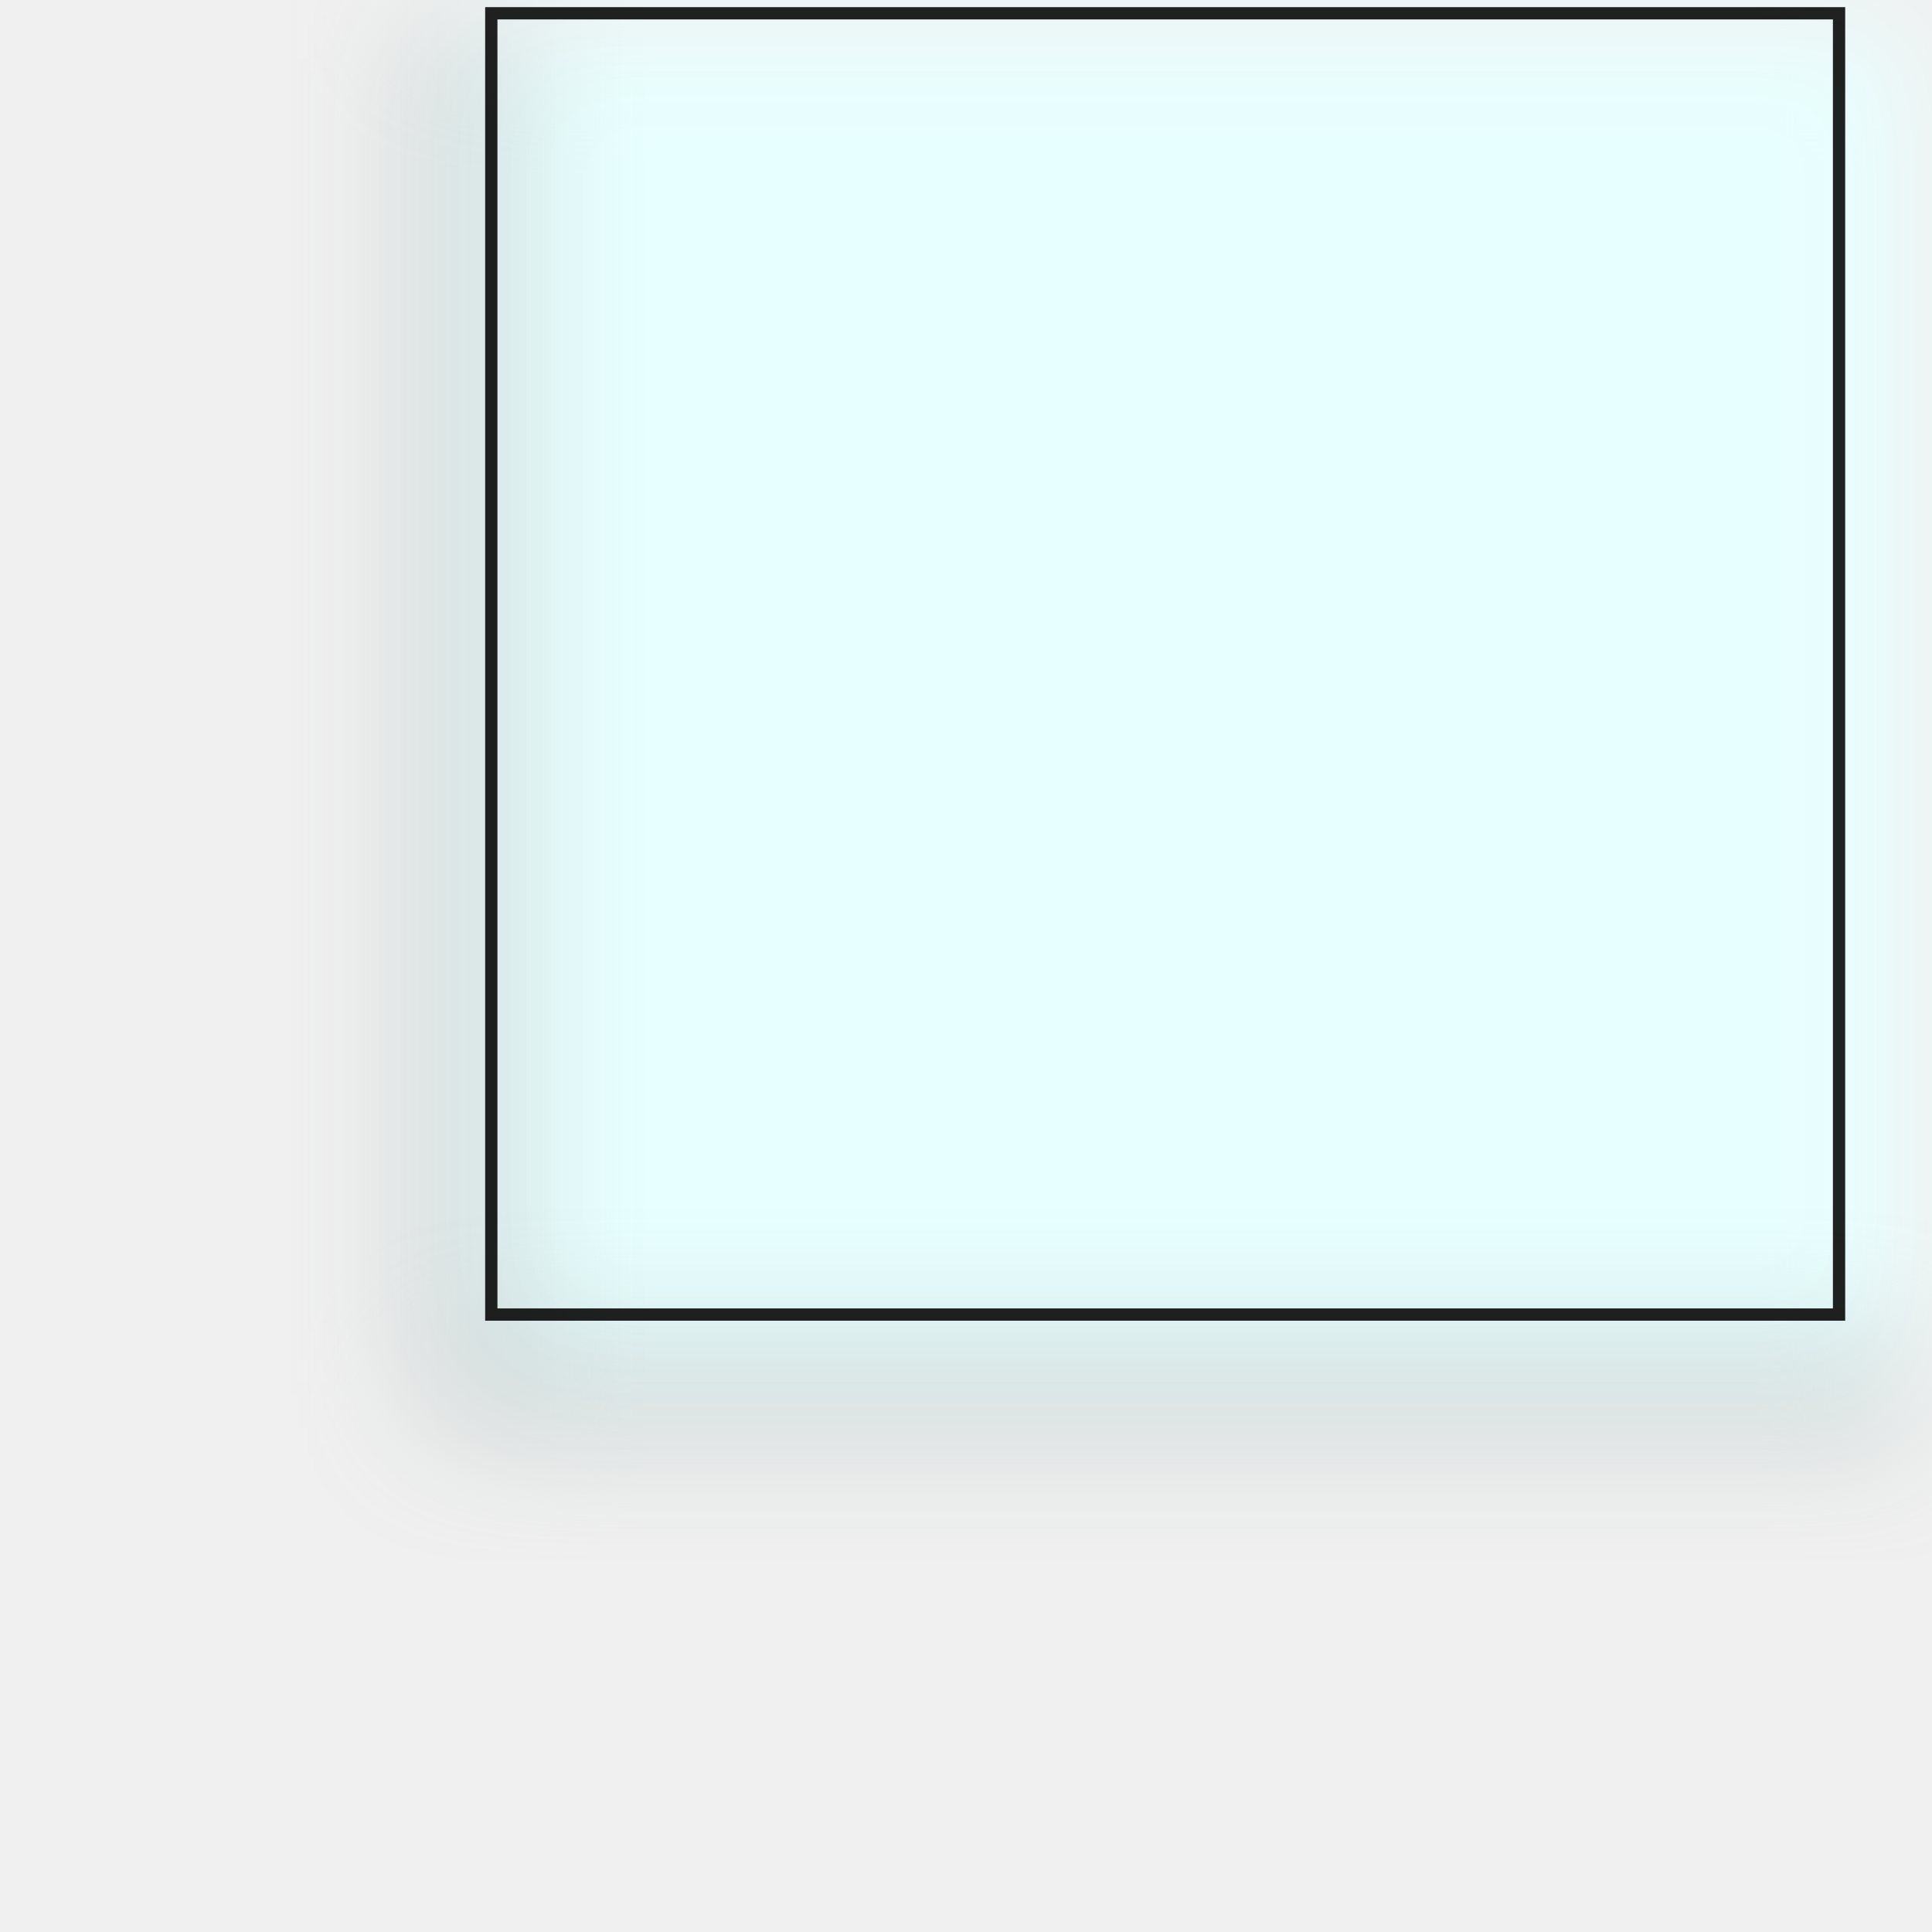
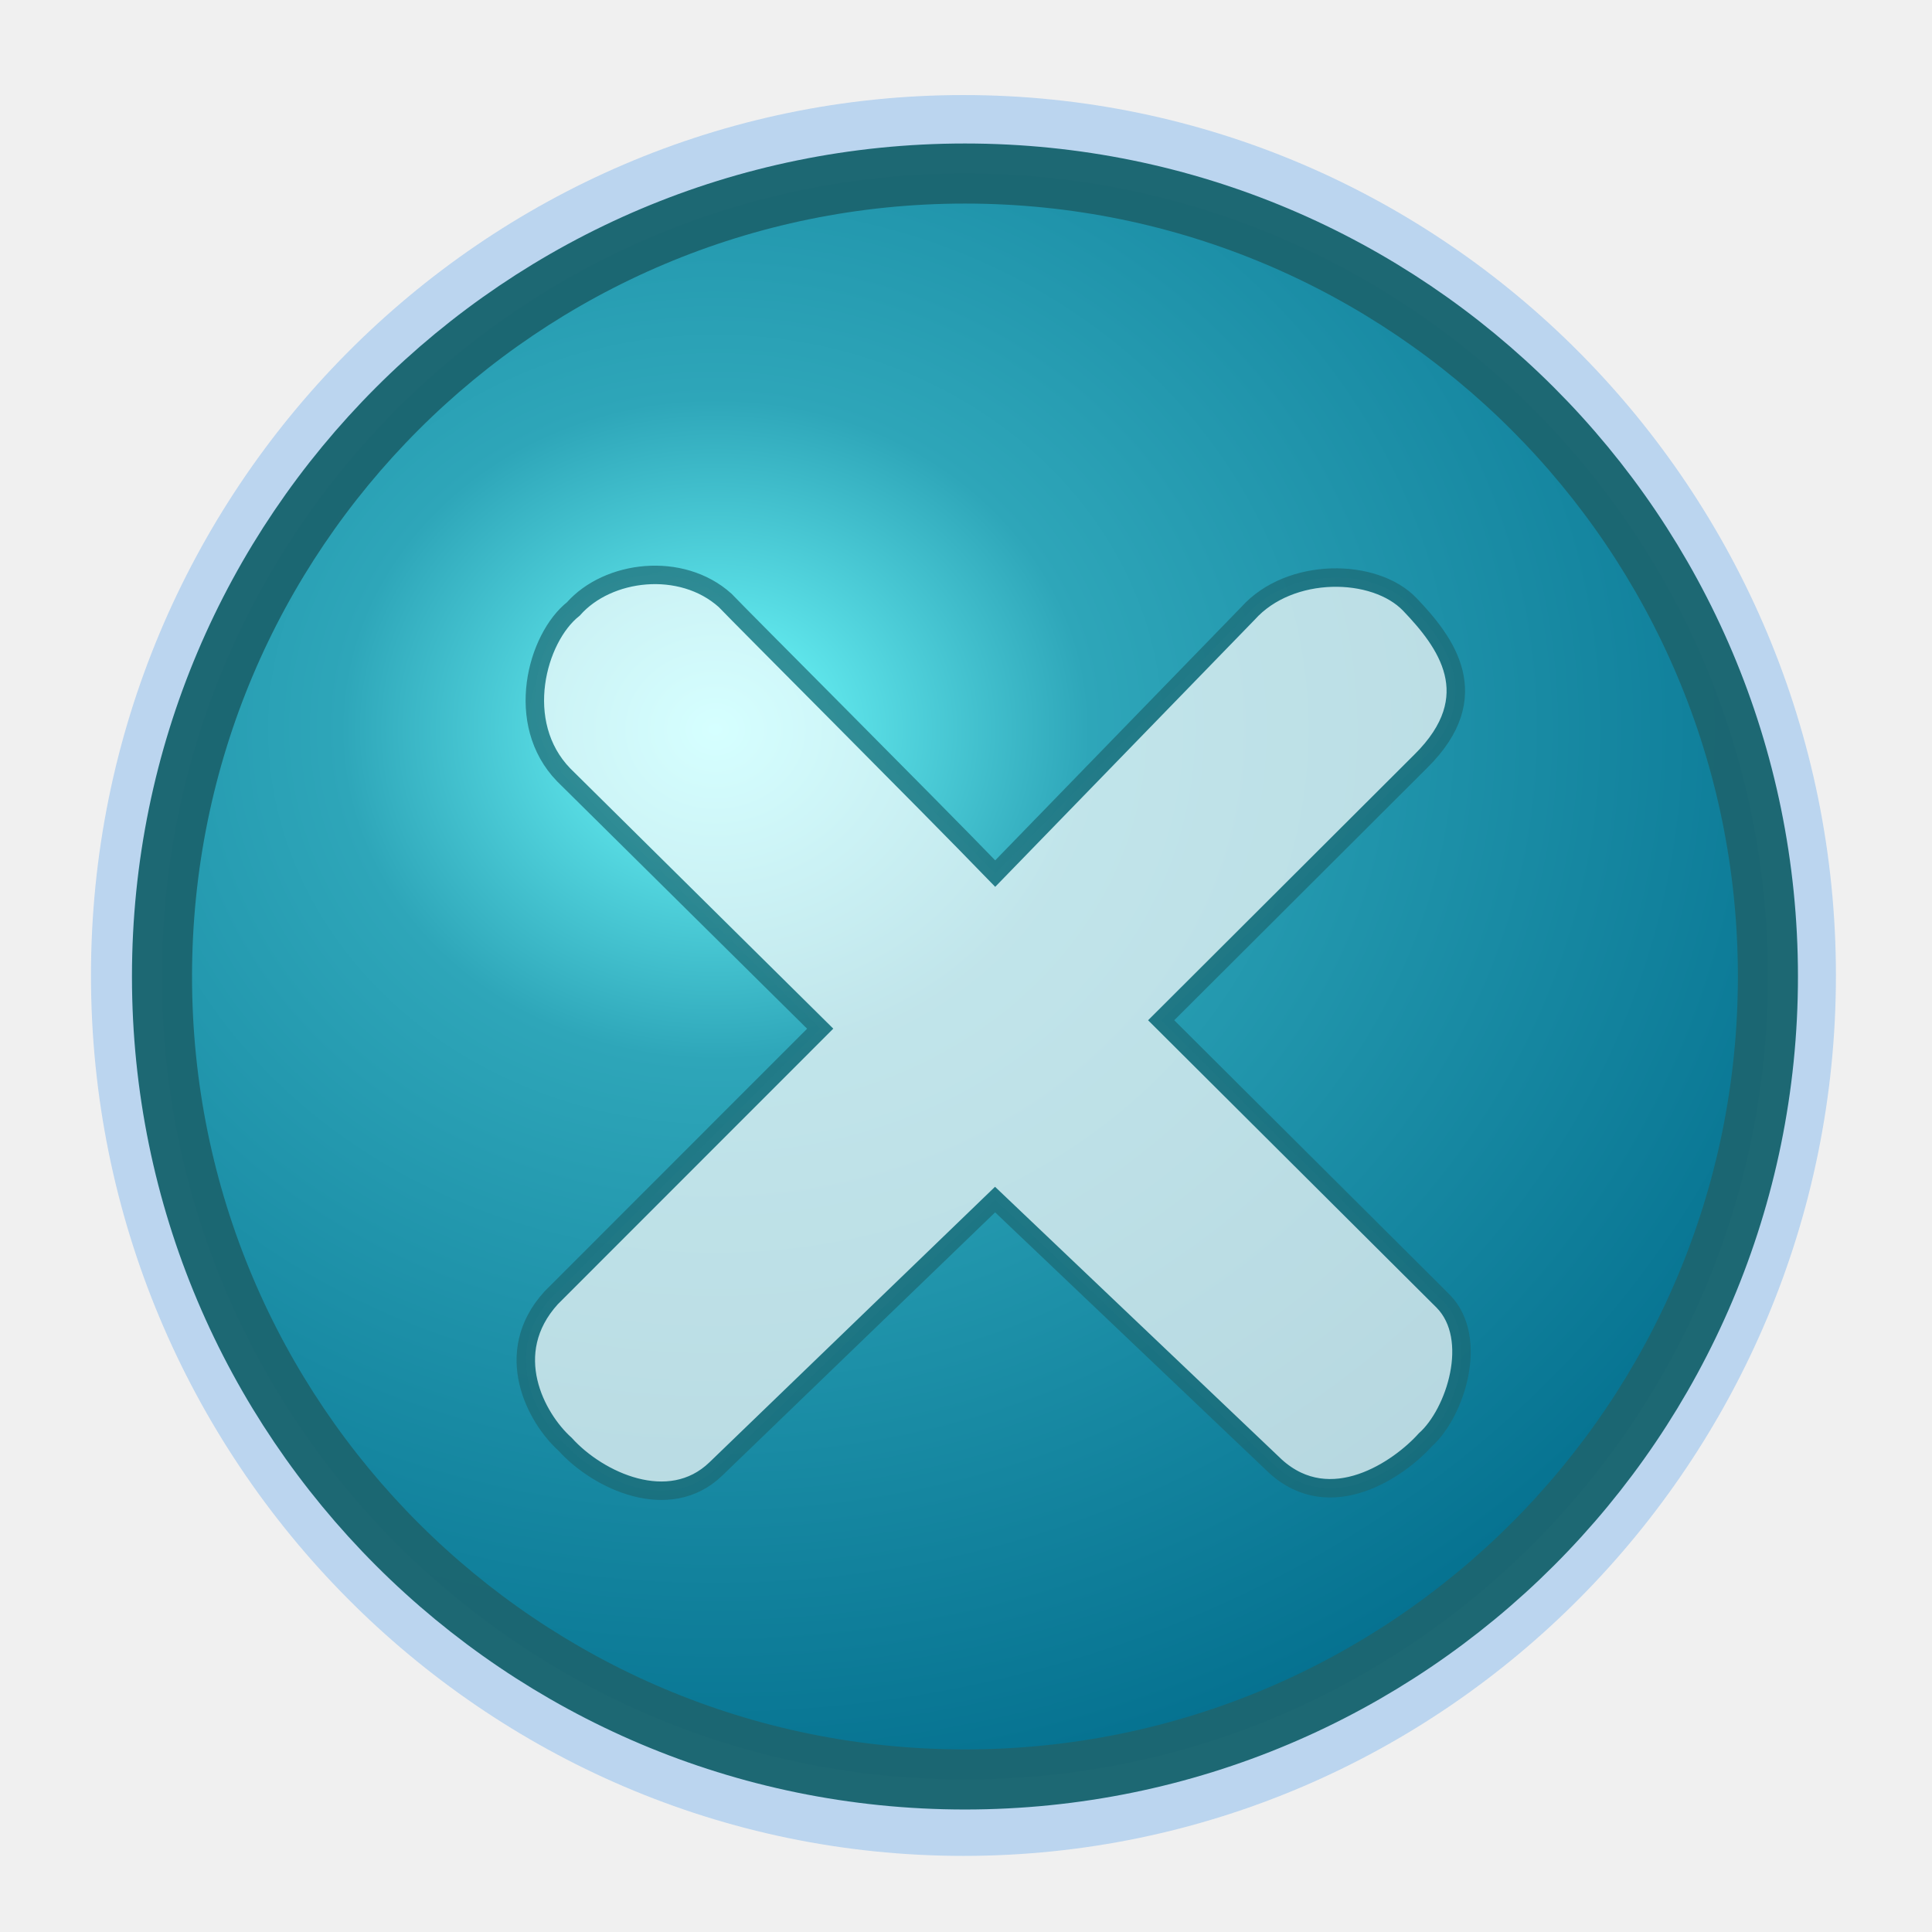
- <svg xmlns="http://www.w3.org/2000/svg" xmlns:xlink="http://www.w3.org/1999/xlink" version="1.2" width="1000" height="1000" id="svg5496">
-   <defs id="defs5498">
-     <linearGradient id="linearGradient5312">
-       <stop id="stop5314" style="stop-color:#baffff;stop-opacity:1" offset="0" />
-       <stop id="stop5316" style="stop-color:#baffff;stop-opacity:0" offset="1" />
-     </linearGradient>
-     <linearGradient id="linearGradient5298">
-       <stop id="stop5300" style="stop-color:#baffff;stop-opacity:1" offset="0" />
-       <stop id="stop5302" style="stop-color:#baffff;stop-opacity:0" offset="1" />
-     </linearGradient>
-     <linearGradient id="linearGradient5243">
-       <stop id="stop5245" style="stop-color:#000000;stop-opacity:1" offset="0" />
-       <stop id="stop5247" style="stop-color:#000000;stop-opacity:0" offset="1" />
-     </linearGradient>
-     <linearGradient id="linearGradient5237">
-       <stop id="stop5239" style="stop-color:#000000;stop-opacity:1" offset="0" />
-     </linearGradient>
-     <filter x="-0.358" y="-0.362" width="1.716" height="1.724" color-interpolation-filters="sRGB" id="filter3778">
-       <feGaussianBlur id="feGaussianBlur3780" stdDeviation="255.888" />
-     </filter>
-     <filter color-interpolation-filters="sRGB" id="filter3788">
-       <feGaussianBlur id="feGaussianBlur3790" stdDeviation="27.671" />
-     </filter>
-     <filter color-interpolation-filters="sRGB" id="filter3799">
-       <feGaussianBlur id="feGaussianBlur3801" stdDeviation="38.667" />
-     </filter>
-     <filter color-interpolation-filters="sRGB" id="filter3793">
-       <feGaussianBlur stdDeviation="9.966" id="feGaussianBlur3795" />
-     </filter>
-     <filter color-interpolation-filters="sRGB" id="filter3801">
-       <feGaussianBlur stdDeviation="16.994" id="feGaussianBlur3803" />
-     </filter>
-     <filter color-interpolation-filters="sRGB" id="filter3807">
-       <feGaussianBlur stdDeviation="17.131" id="feGaussianBlur3809" />
-     </filter>
-     <filter color-interpolation-filters="sRGB" id="filter3813">
-       <feGaussianBlur stdDeviation="17.07" id="feGaussianBlur3815" />
-     </filter>
-     <filter color-interpolation-filters="sRGB" id="filter3833">
-       <feGaussianBlur stdDeviation="20.798" id="feGaussianBlur3835" />
-     </filter>
-     <filter color-interpolation-filters="sRGB" id="filter3775">
-       <feGaussianBlur id="feGaussianBlur3777" stdDeviation="43.9" />
-     </filter>
-     <filter color-interpolation-filters="sRGB" id="filter3781">
-       <feGaussianBlur id="feGaussianBlur3783" stdDeviation="19.692" />
-     </filter>
-     <linearGradient x1="124.562" y1="127.708" x2="214.719" y2="127.708" id="linearGradient5249" xlink:href="#linearGradient5243" gradientUnits="userSpaceOnUse" />
-     <linearGradient x1="124.562" y1="127.708" x2="214.719" y2="127.708" id="linearGradient5249-4" xlink:href="#linearGradient5243-7" gradientUnits="userSpaceOnUse" />
-     <linearGradient id="linearGradient5243-7">
-       <stop id="stop5245-6" style="stop-color:#000000;stop-opacity:1" offset="0" />
-       <stop id="stop5247-4" style="stop-color:#000000;stop-opacity:0" offset="1" />
-     </linearGradient>
-     <filter color-interpolation-filters="sRGB" id="filter5290">
-       <feGaussianBlur id="feGaussianBlur5292" stdDeviation="2.441" />
-     </filter>
-     <radialGradient cx="598.652" cy="324.264" r="384.62" fx="598.652" fy="324.264" id="radialGradient5318" xlink:href="#linearGradient5312" gradientUnits="userSpaceOnUse" gradientTransform="matrix(1.250169,0.01786919,-0.01282349,0.8971606,-136.0099,26.56456)" />
-     <filter x="-0.119" y="-0.121" width="1.238" height="1.242" color-interpolation-filters="sRGB" id="filter5326">
-       <feGaussianBlur id="feGaussianBlur5328" stdDeviation="36.684" />
-     </filter>
-     <filter x="-0.603" y="-0.598" width="2.205" height="2.197" color-interpolation-filters="sRGB" id="filter5340">
-       <feGaussianBlur id="feGaussianBlur5342" stdDeviation="492.718" />
-     </filter>
-     <filter x="-0.121" y="-0.12" width="1.241" height="1.239" color-interpolation-filters="sRGB" id="filter5344">
-       <feGaussianBlur id="feGaussianBlur5346" stdDeviation="98.544" />
-     </filter>
-     <filter x="-0.117" y="-0.124" width="1.233" height="1.247" color-interpolation-filters="sRGB" id="filter5348">
-       <feGaussianBlur id="feGaussianBlur5350" stdDeviation="37.371" />
-     </filter>
+ <svg xmlns="http://www.w3.org/2000/svg" xmlns:xlink="http://www.w3.org/1999/xlink" xml:space="preserve" width="128pt" height="128pt" viewBox="0 0 507.946 507.946" id="svg49">
+   <defs id="defs62">
+     <radialGradient id="radialGradient93" cx="218.94" cy="219.772" r="150.706" fx="218.94" fy="219.772" gradientUnits="userSpaceOnUse" style="stroke:#000000;stroke-opacity:0.986;stroke-width:0.982;">
+       <stop offset="0" style="stop-color:#25a6ca;stop-opacity:1;" id="stop94" />
+       <stop offset="1" style="stop-color:#2ea6b9;stop-opacity:0.843;" id="stop95" />
+     </radialGradient>
+     <radialGradient id="aigrd1" cx="218.94" cy="219.772" r="150.706" fx="218.94" fy="219.772" gradientUnits="userSpaceOnUse" style="stroke:#000000;stroke-opacity:0.986;stroke-width:0.982;">
+       <stop offset="0" style="stop-color:#73ffff;stroke:#000000;stroke-opacity:0.986;stroke-width:0.982;" id="stop53" />
+       <stop offset="0.281" style="stop-color:#2EA6B9;stroke:#000000;stroke-opacity:0.986;stroke-width:0.982;" id="stop54" />
+       <stop offset="1" style="stop-color:#006b8b;stroke:#000000;stroke-opacity:0.986;stroke-width:0.982;" id="stop55" />
+     </radialGradient>
+     <linearGradient xlink:href="#aigrd1" id="linearGradient91" x1="-0.296" y1="-0.265" x2="0.623" y2="0.366" gradientUnits="objectBoundingBox" gradientTransform="matrix(0.996114,0,0,1.0039,0.496124,0.492186)" spreadMethod="pad" />
+     <radialGradient xlink:href="#aigrd1" id="radialGradient92" cx="-8.09344e-05" cy="-7.68867e-05" fx="-8.09344e-05" fy="-7.68867e-05" r="0.789" gradientUnits="objectBoundingBox" gradientTransform="matrix(1.06784,0,0,0.936469,0.342219,0.344712)" spreadMethod="pad" />
  </defs>
-   <g id="layer1" />
-   <rect width="769.759" height="725.086" x="240.55" y="-6.873" id="rect5330" style="fill:#e8ffff;fill-opacity:1;stroke:#000000;stroke-width:6.354;stroke-miterlimit:4;stroke-opacity:1;stroke-dasharray:none;filter:url(#filter5348)" />
-   <flowRoot transform="matrix(7.08993,0,0,5.693705,-600.1099,-388.0844)" id="flowRoot3785" xml:space="preserve" style="font-size:40px;font-style:normal;font-weight:normal;line-height:125%;letter-spacing:0px;word-spacing:0px;fill:#000000;fill-opacity:1;stroke:#000000;stroke-width:1;stroke-miterlimit:4;stroke-opacity:1;stroke-dasharray:none;font-family:Sans">
-     <flowRegion id="flowRegion3787" style="stroke:url(#linearGradient5249)">
-       <rect width="872.852" height="797.251" x="120.275" y="51.546" id="rect3789" style="fill:#000000;fill-opacity:1;stroke:#000000;stroke-width:1;stroke-miterlimit:4;stroke-opacity:1;stroke-dasharray:none" />
-     </flowRegion>
-     <flowPara id="flowPara3791" style="font-size:144px;font-style:normal;font-variant:normal;font-weight:normal;font-stretch:normal;fill:#000000;fill-opacity:1;stroke:#000000;stroke-width:1;stroke-miterlimit:4;stroke-opacity:1;stroke-dasharray:none;font-family:Verdana;-inkscape-font-specification:Verdana">X</flowPara>
-   </flowRoot>
-   <flowRoot transform="matrix(7.158253,0,0,5.605313,-609.5195,-380.7928)" id="flowRoot3785-7" xml:space="preserve" style="font-size:40px;font-style:normal;font-weight:normal;line-height:125%;letter-spacing:0px;word-spacing:0px;fill:#baffff;fill-opacity:0.397;stroke:#000000;stroke-width:1;stroke-miterlimit:4;stroke-opacity:1;stroke-dasharray:none;filter:url(#filter5290);font-family:Sans">
-     <flowRegion id="flowRegion3787-9" style="stroke:url(#linearGradient5249-4)">
-       <rect width="872.852" height="797.251" x="120.275" y="51.546" id="rect3789-5" style="fill:#baffff;fill-opacity:0.397;stroke:#000000;stroke-width:1;stroke-miterlimit:4;stroke-opacity:1;stroke-dasharray:none" />
-     </flowRegion>
-     <flowPara id="flowPara3791-3" style="font-size:144px;font-style:normal;font-variant:normal;font-weight:normal;font-stretch:normal;fill:#baffff;fill-opacity:0.397;stroke:#000000;stroke-width:1;stroke-miterlimit:4;stroke-opacity:1;stroke-dasharray:none;font-family:Verdana;-inkscape-font-specification:Verdana">X</flowPara>
-   </flowRoot>
-   <rect width="697.594" height="673.539" x="254.296" y="6.873" id="rect5354" style="opacity:0.864;fill:none;stroke:#000000;stroke-width:6.354;stroke-miterlimit:4;stroke-opacity:1;stroke-dasharray:none" />
+   <path style="font-size:12;stroke:none;stroke-width:0.979;stroke-opacity:0.986;fill:#a4c9ee;fill-opacity:0.7;" d="M134.757,263.776c0,66.739,54.298,121.04,121.039,121.04c66.739,0,121.039-54.301,121.039-121.04c0-66.741-54.3-121.039-121.039-121.039c-66.741,0-121.039,54.298-121.039,121.039z" id="path51" transform="matrix(1.89511,0,0,1.91236,-231.458,-247.971)" />
+   <path style="font-size:12;fill:url(#radialGradient92);fill-rule:evenodd;stroke:#1c6671;stroke-width:7.725;stroke-opacity:0.988;" d="M356.643,263.366c0,57.027-46.23,103.257-103.256,103.257c-57.027,0-103.256-46.229-103.256-103.257c0-57.027,46.229-103.256,103.256-103.256     c57.025,0,103.256,46.229,103.256,103.256z" id="path56" transform="matrix(2.04451,0,0,2.04451,-264.353,-281.723)" />
+   <path style="font-size:12;opacity:0.7;fill:#ffffff;stroke:#1c6772;stroke-width:3.87;stroke-opacity:0.988;" d="M 246.07 280.233 L 164.73 280.777 C 151.122 280.863 145.143 265.54 145.421 255.258 C 144.775 247.053 148.852 232.142 164.429 230.994 L 244.216 229.011 L 241.953 153.421 C 241.796 138.289 257.675 128.71 267.404 129.607 C 278.285 128.656 290.708 137.925 291.688 150.233 C 291.688 155.507 293.031 209.592 293.209 230.76 L 369.189 227.788 C 382.351 226.748 395.032 239.215 395.06 249.825 C 395.088 260.706 393.504 274.842 374.095 275.209 L 297.205 277.016 L 299.416 360.521 C 299.502 371.358 285.104 379.184 276.67 378.906 C 268.465 379.552 251.244 376.861 250.096 361.284 L 246.07 280.233 z " id="path124" transform="matrix(0.908402,-0.864764,0.864764,0.908402,-204.249,273.607)" />
</svg>
